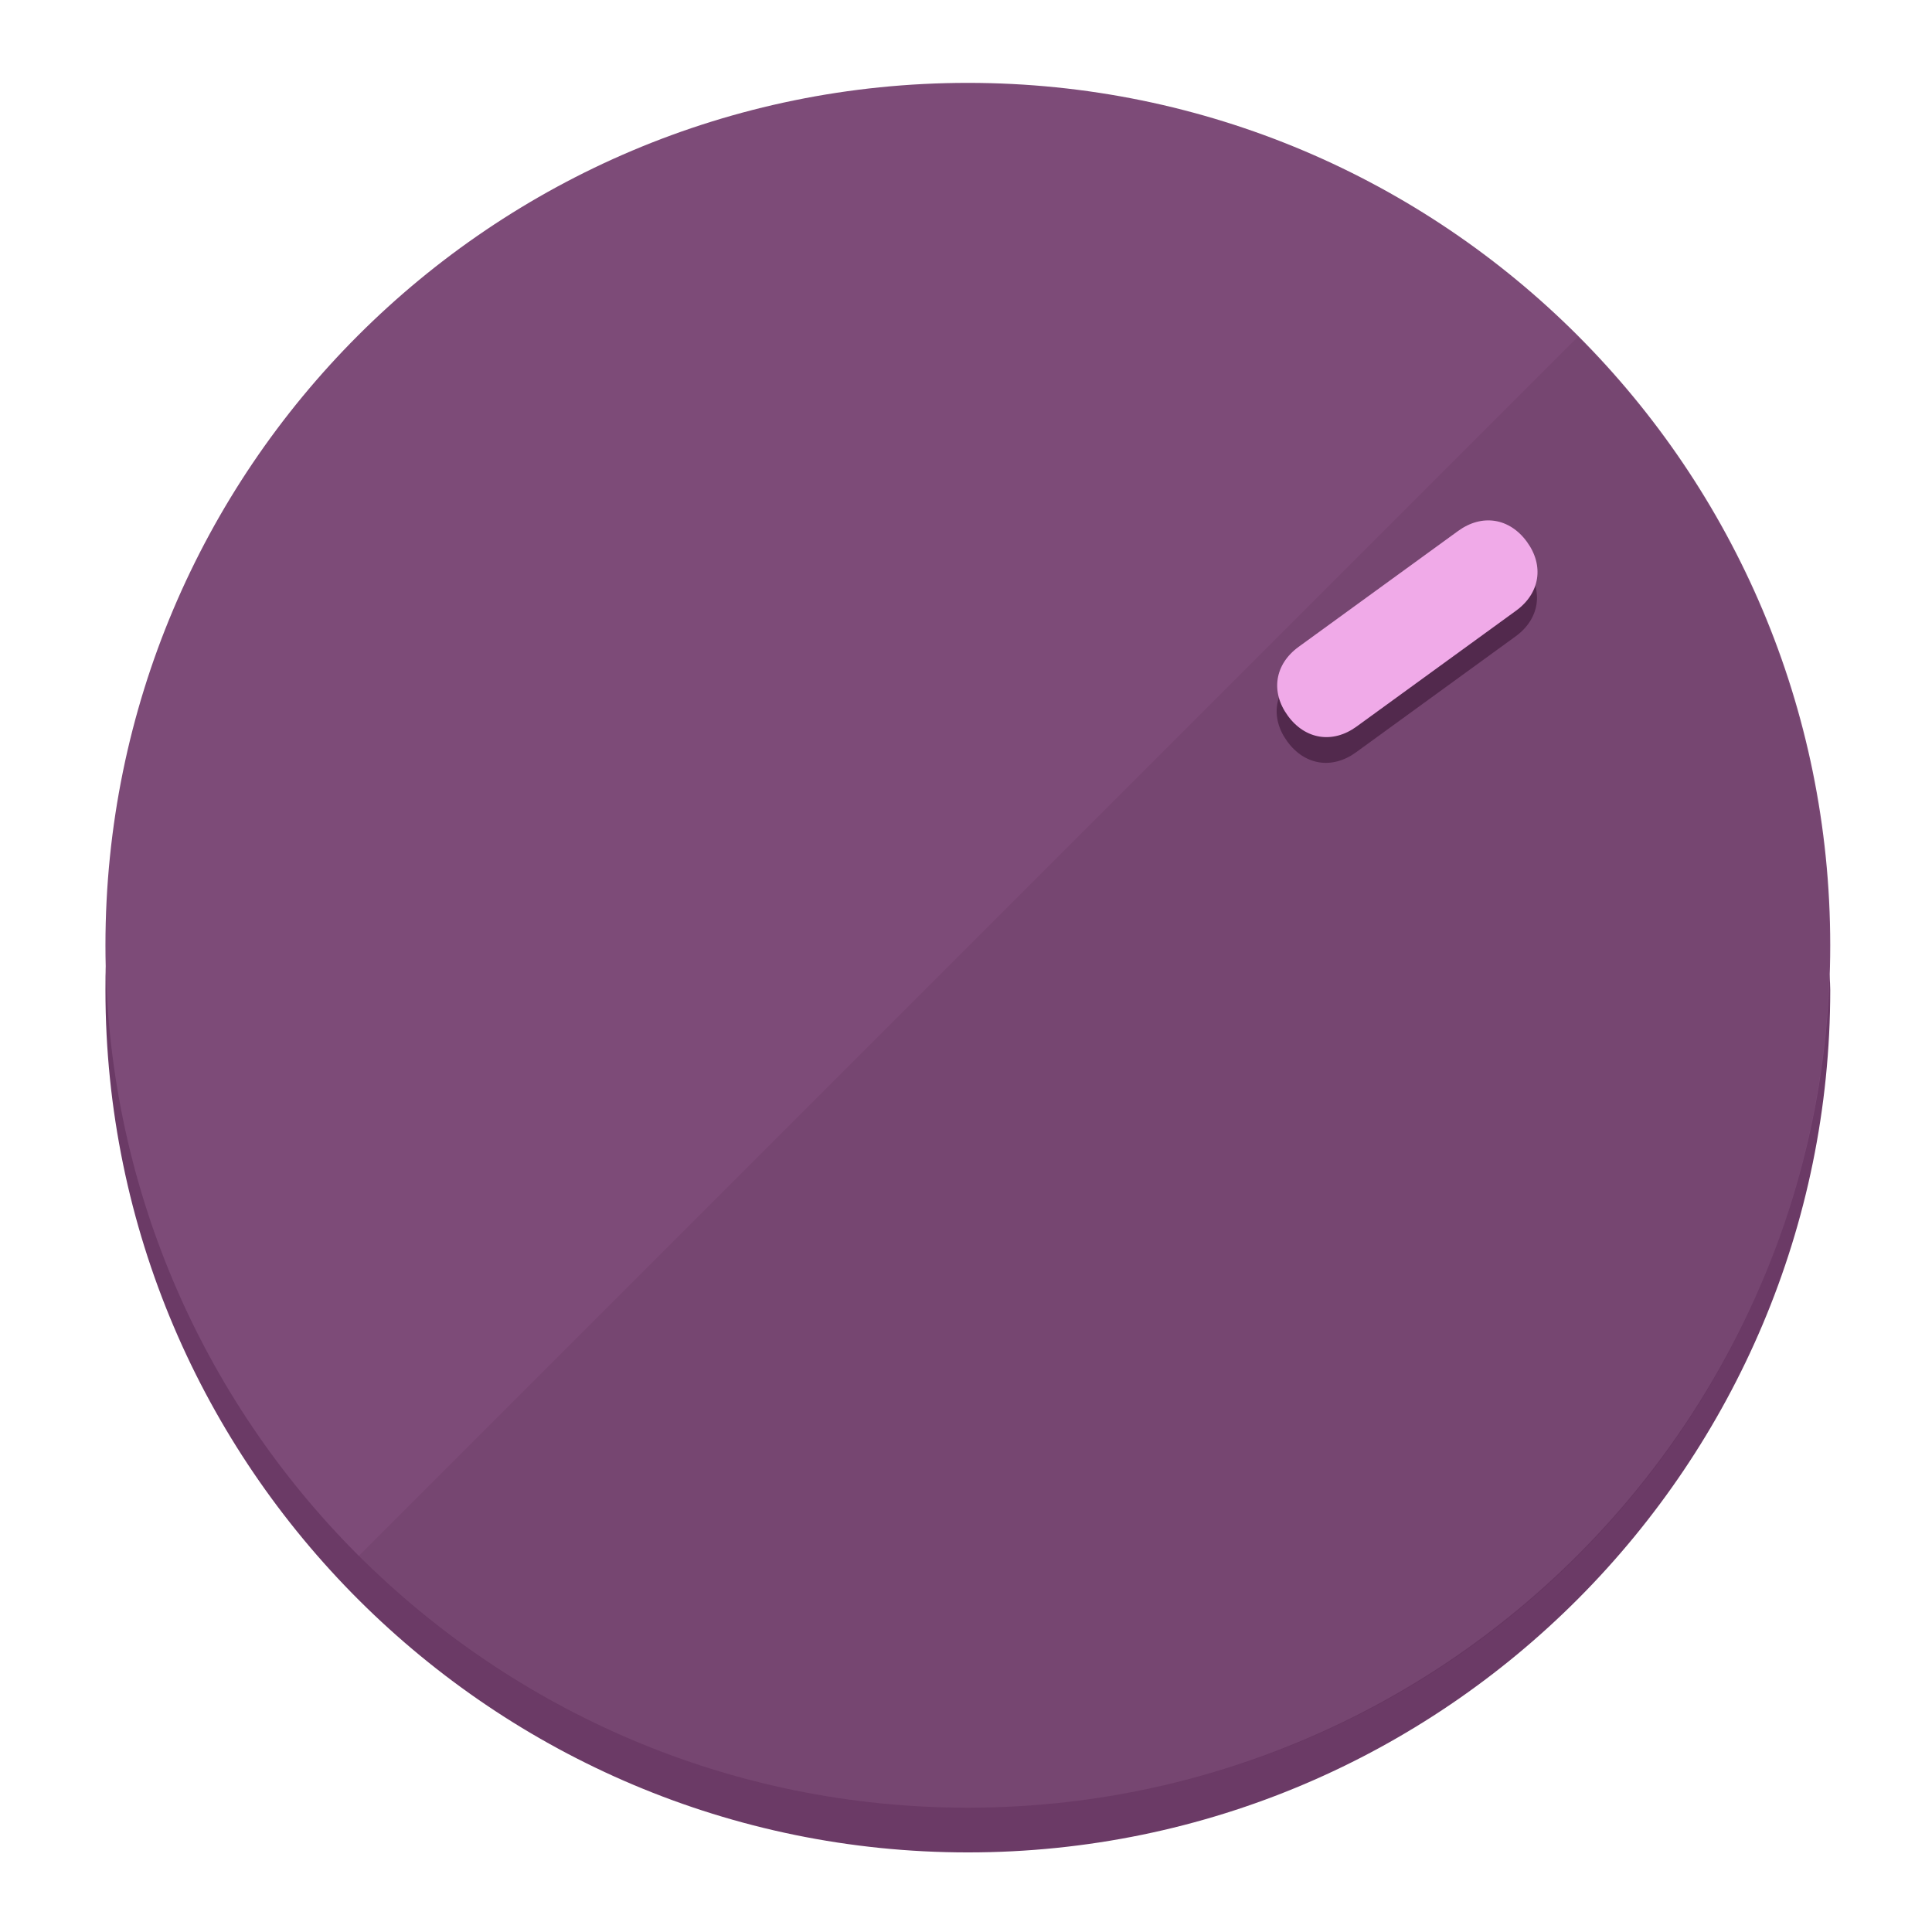
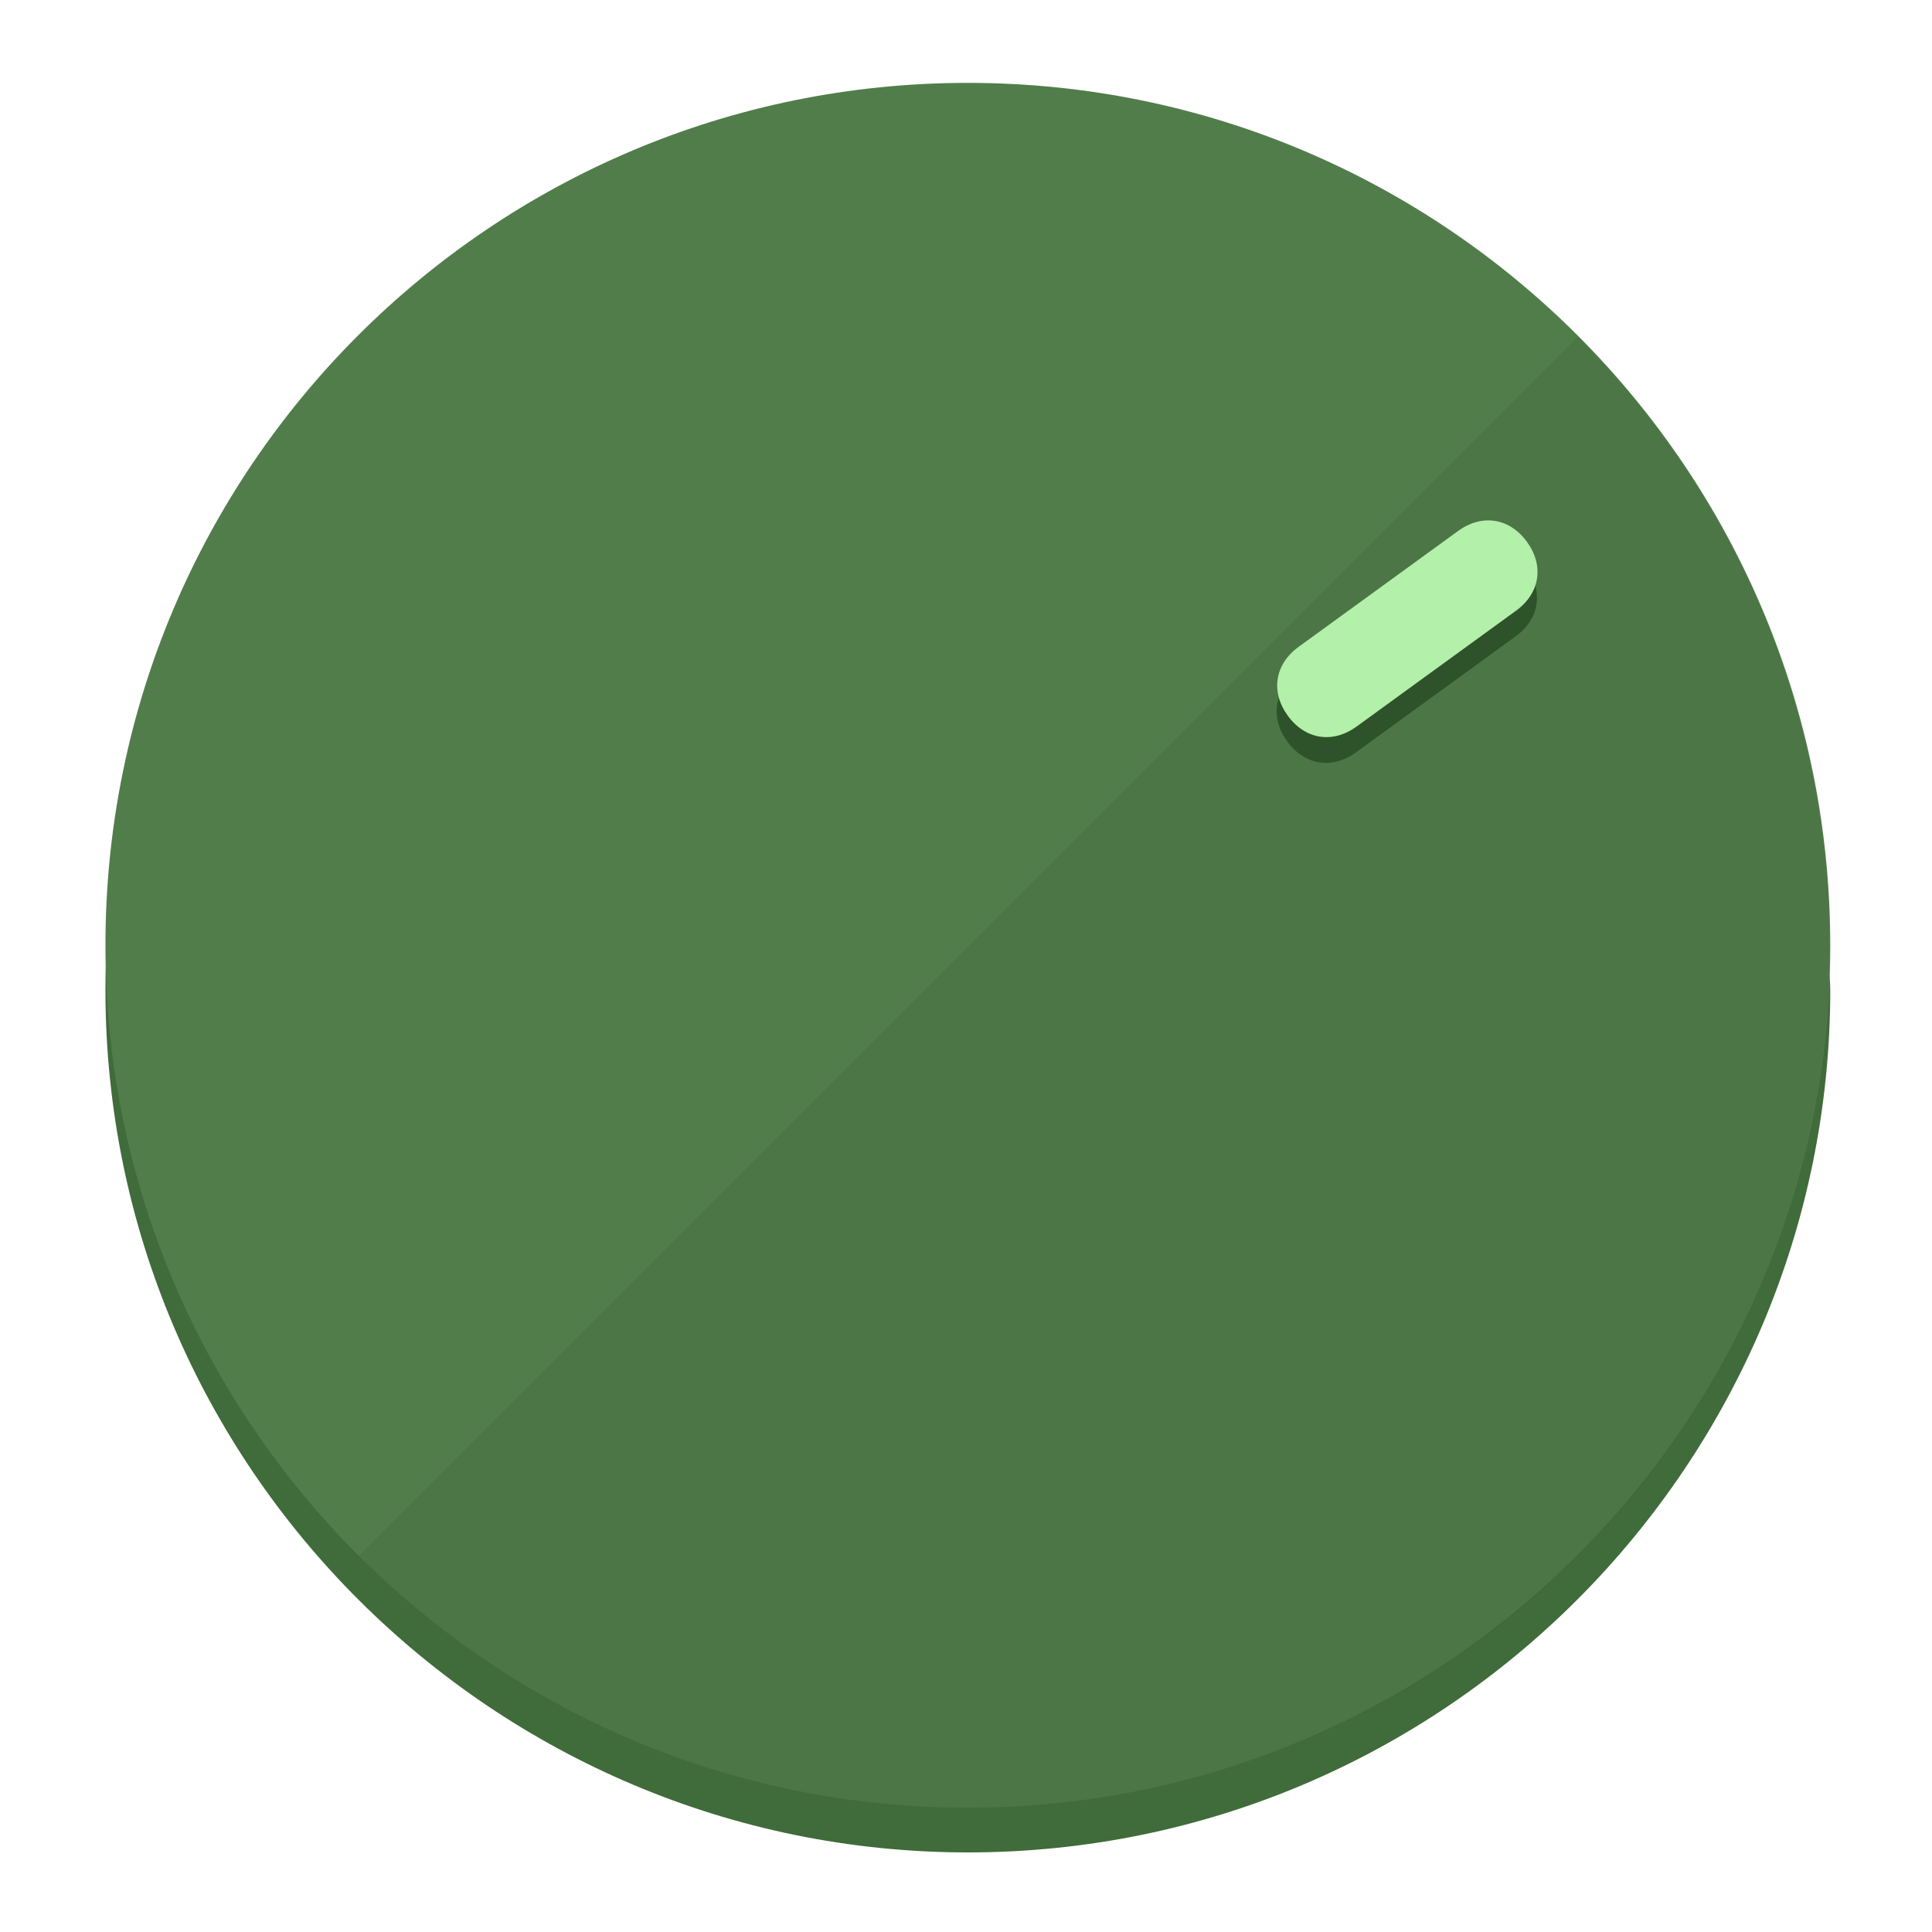
<svg xmlns="http://www.w3.org/2000/svg" height="120px" width="120px" version="1.1" id="Layer_1" viewBox="0 0 496.8 496.8" xml:space="preserve">
  <defs id="defs23" />
  <g id="g3158">
-     <path style="display:inline;fill:#6B3A66;fill-opacity:1;stroke-width:1.584" d="m 248.875,445.92 c 116.582,0 212.89,-91.238 220.493,-205.286 0,5.069 1.267,8.87 1.267,13.939 0,121.651 -98.842,221.76 -221.76,221.76 -121.651,0 -221.76,-98.842 -221.76,-221.76 0,-5.069 0,-8.87 1.267,-13.939 7.603,114.048 103.91,205.286 220.493,205.286 z" id="path8" />
-     <circle style="display:inline;fill:#7D4B78;fill-opacity:1;stroke-width:1.584" cx="248.875" cy="243.071" r="221.76" id="circle12" />
-     <path style="display:inline;fill:#52294D;fill-opacity:0.154;stroke-width:1.587" d="m 405.744,86.606 c 86.308,86.308 86.308,227.193 0,313.5 -86.308,86.308 -227.193,86.308 -313.5,0" id="path14" />
+     <path style="display:inline;fill:#406B3A;fill-opacity:1;stroke-width:1.584" d="m 248.875,445.92 c 116.582,0 212.89,-91.238 220.493,-205.286 0,5.069 1.267,8.87 1.267,13.939 0,121.651 -98.842,221.76 -221.76,221.76 -121.651,0 -221.76,-98.842 -221.76,-221.76 0,-5.069 0,-8.87 1.267,-13.939 7.603,114.048 103.91,205.286 220.493,205.286 z" id="path8" />
+     <circle style="display:inline;fill:#517D4B;fill-opacity:1;stroke-width:1.584" cx="248.875" cy="243.071" r="221.76" id="circle12" />
+     <path style="display:inline;fill:#2E5229;fill-opacity:0.154;stroke-width:1.587" d="m 405.744,86.606 c 86.308,86.308 86.308,227.193 0,313.5 -86.308,86.308 -227.193,86.308 -313.5,0" id="path14" />
  </g>
  <g id="g3198">
    <circle style="display:none;fill:#000000;fill-opacity:0;stroke-width:1.584" cx="343.108" cy="-57.84" r="221.76" id="circle12-3" transform="rotate(54)" />
-     <path style="display:inline;fill:#52294D;fill-opacity:1;stroke-width:1.584" d="m 348.699,193.447 c -6.151,4.469 -13.231,3.348 -17.7,-2.803 v 0 c -4.469,-6.151 -3.348,-13.231 2.803,-17.7 l 41.007,-29.794 c 6.151,-4.469 13.231,-3.348 17.7,2.803 v 0 c 4.469,6.151 3.348,13.231 -2.803,17.7 z" id="path3789" />
-     <path style="display:inline;fill:#F0AAE8;stroke-width:1.584" d="m 348.836,186.828 c -6.151,4.469 -13.231,3.348 -17.7,-2.803 v 0 c -4.469,-6.151 -3.348,-13.231 2.803,-17.7 l 41.007,-29.794 c 6.151,-4.469 13.231,-3.348 17.7,2.803 v 0 c 4.469,6.151 3.348,13.231 -2.803,17.7 z" id="path915" />
+     <path style="display:inline;fill:#2E5229;fill-opacity:1;stroke-width:1.584" d="m 348.699,193.447 c -6.151,4.469 -13.231,3.348 -17.7,-2.803 v 0 c -4.469,-6.151 -3.348,-13.231 2.803,-17.7 l 41.007,-29.794 c 6.151,-4.469 13.231,-3.348 17.7,2.803 v 0 c 4.469,6.151 3.348,13.231 -2.803,17.7 z" id="path3789" />
+     <path style="display:inline;fill:#B3F0AA;stroke-width:1.584" d="m 348.836,186.828 c -6.151,4.469 -13.231,3.348 -17.7,-2.803 v 0 c -4.469,-6.151 -3.348,-13.231 2.803,-17.7 l 41.007,-29.794 c 6.151,-4.469 13.231,-3.348 17.7,2.803 v 0 c 4.469,6.151 3.348,13.231 -2.803,17.7 z" id="path915" />
  </g>
</svg>
